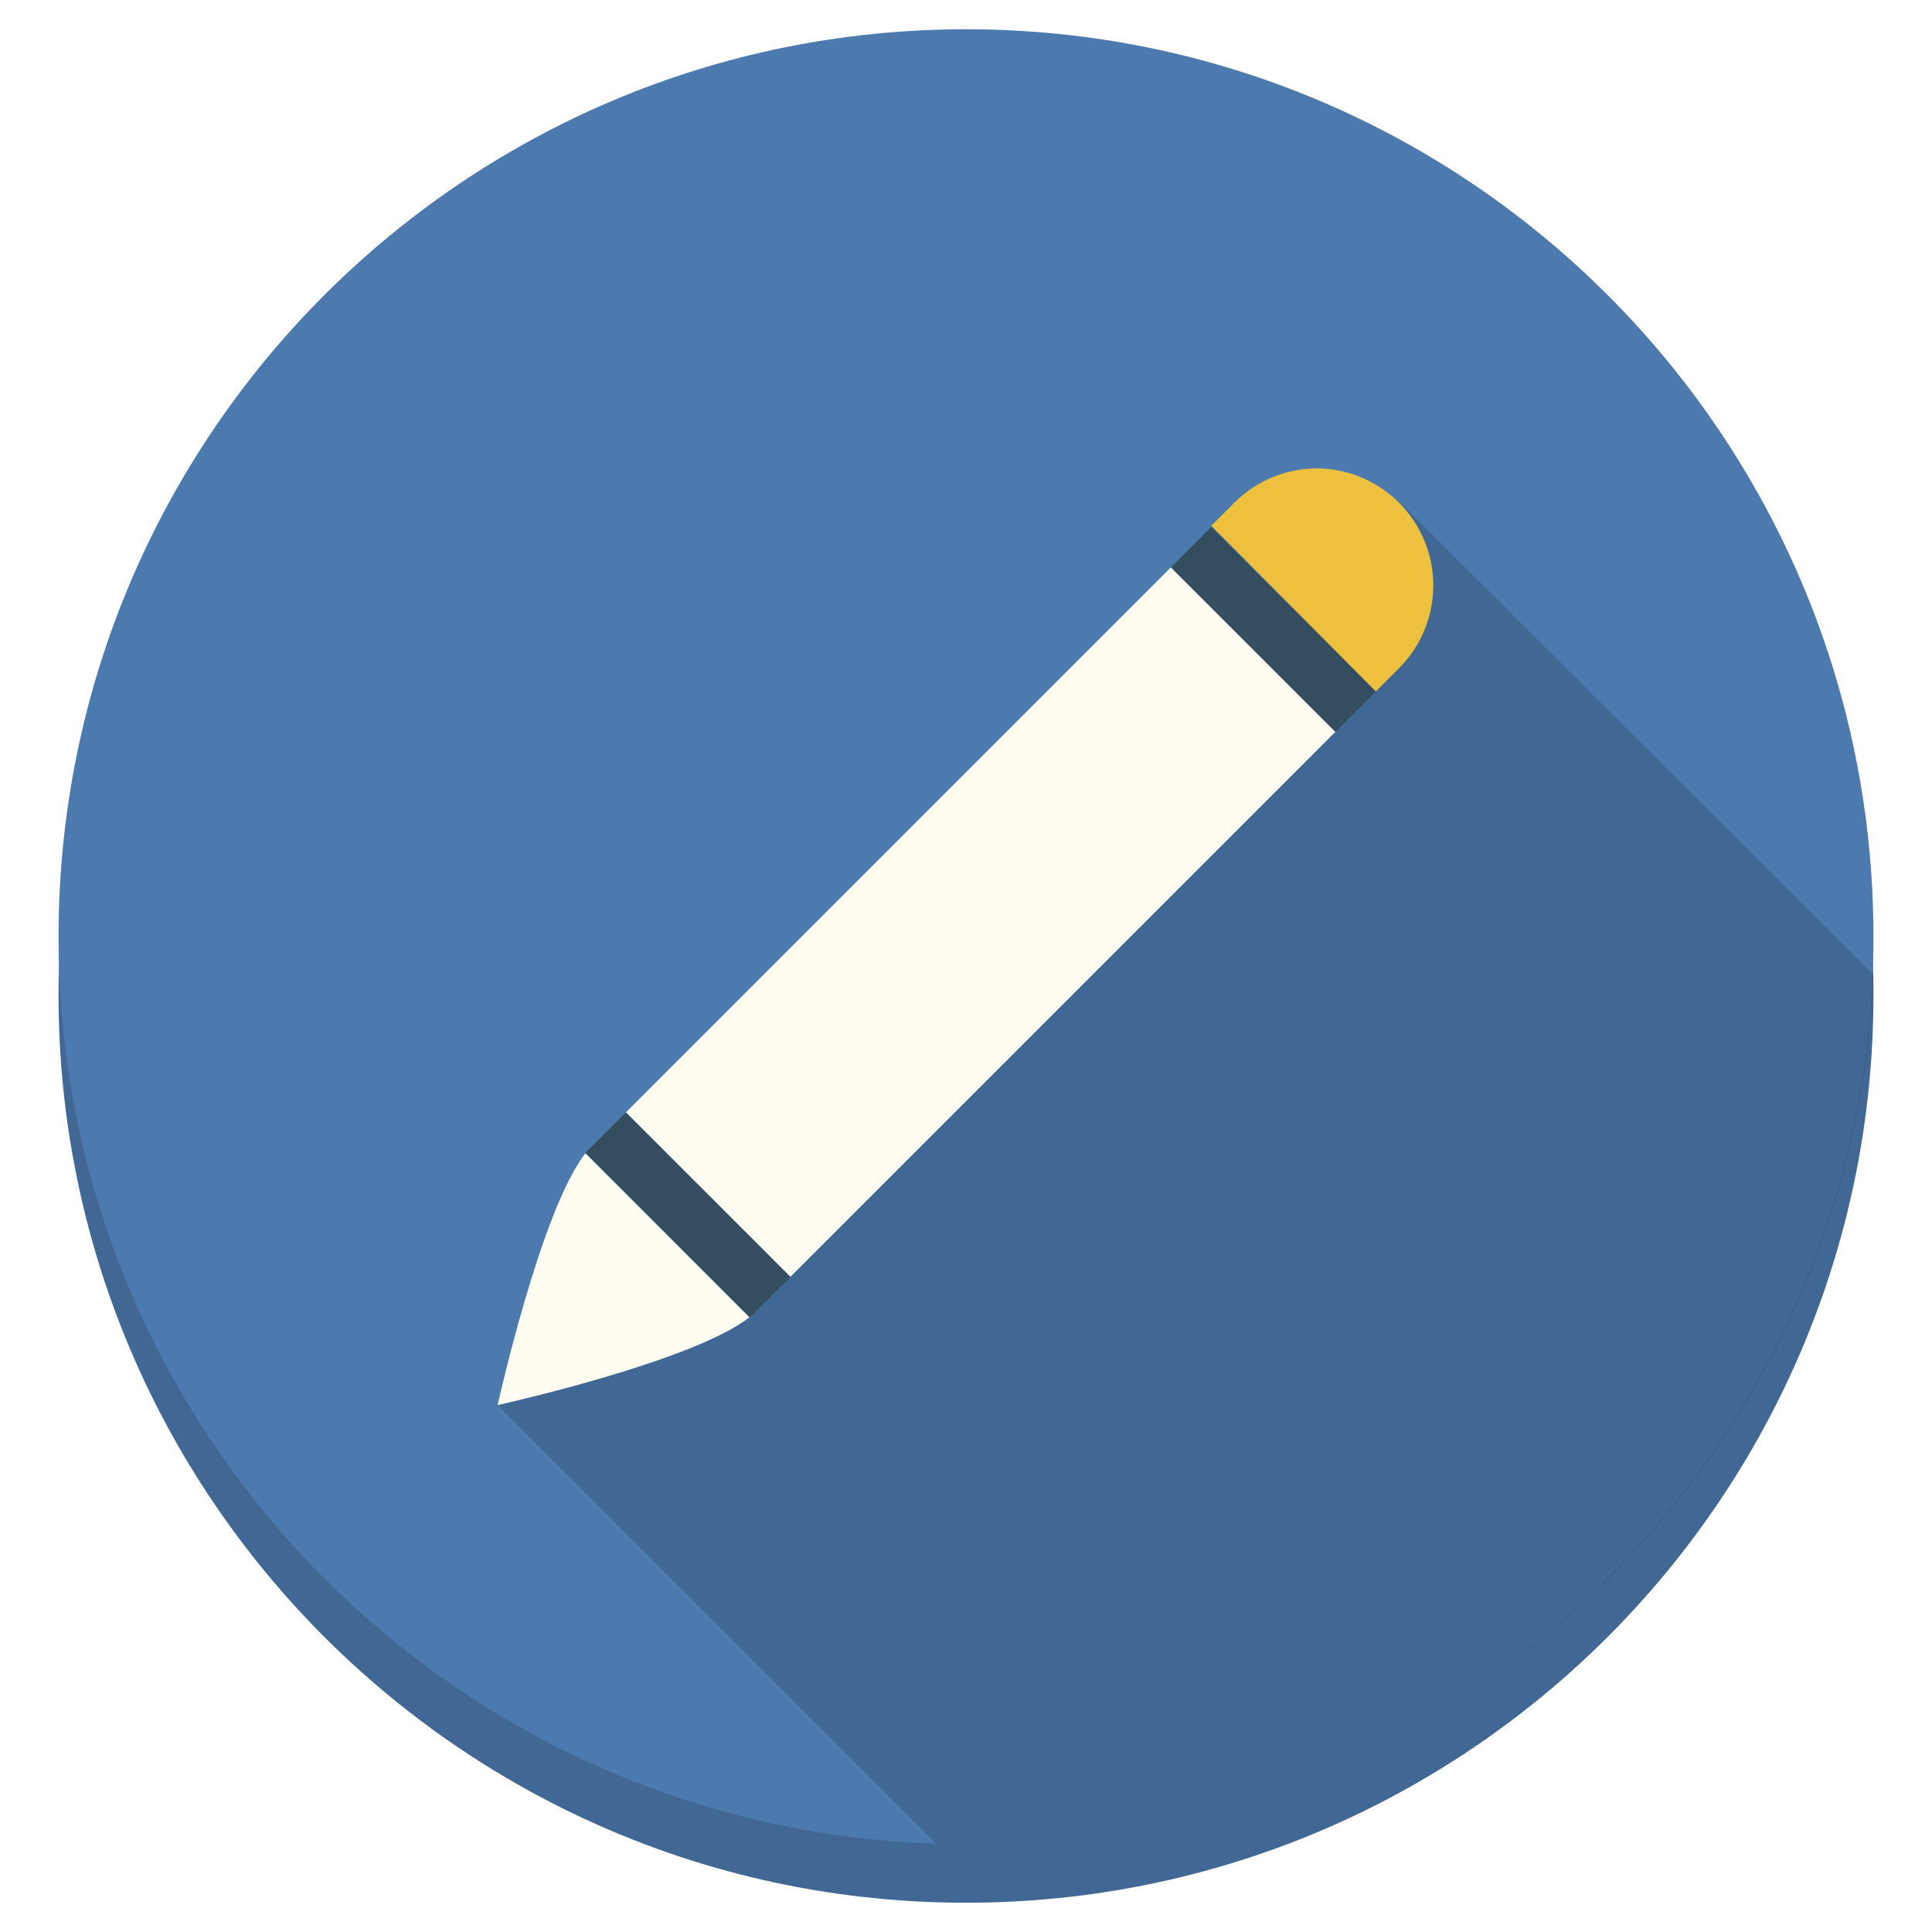
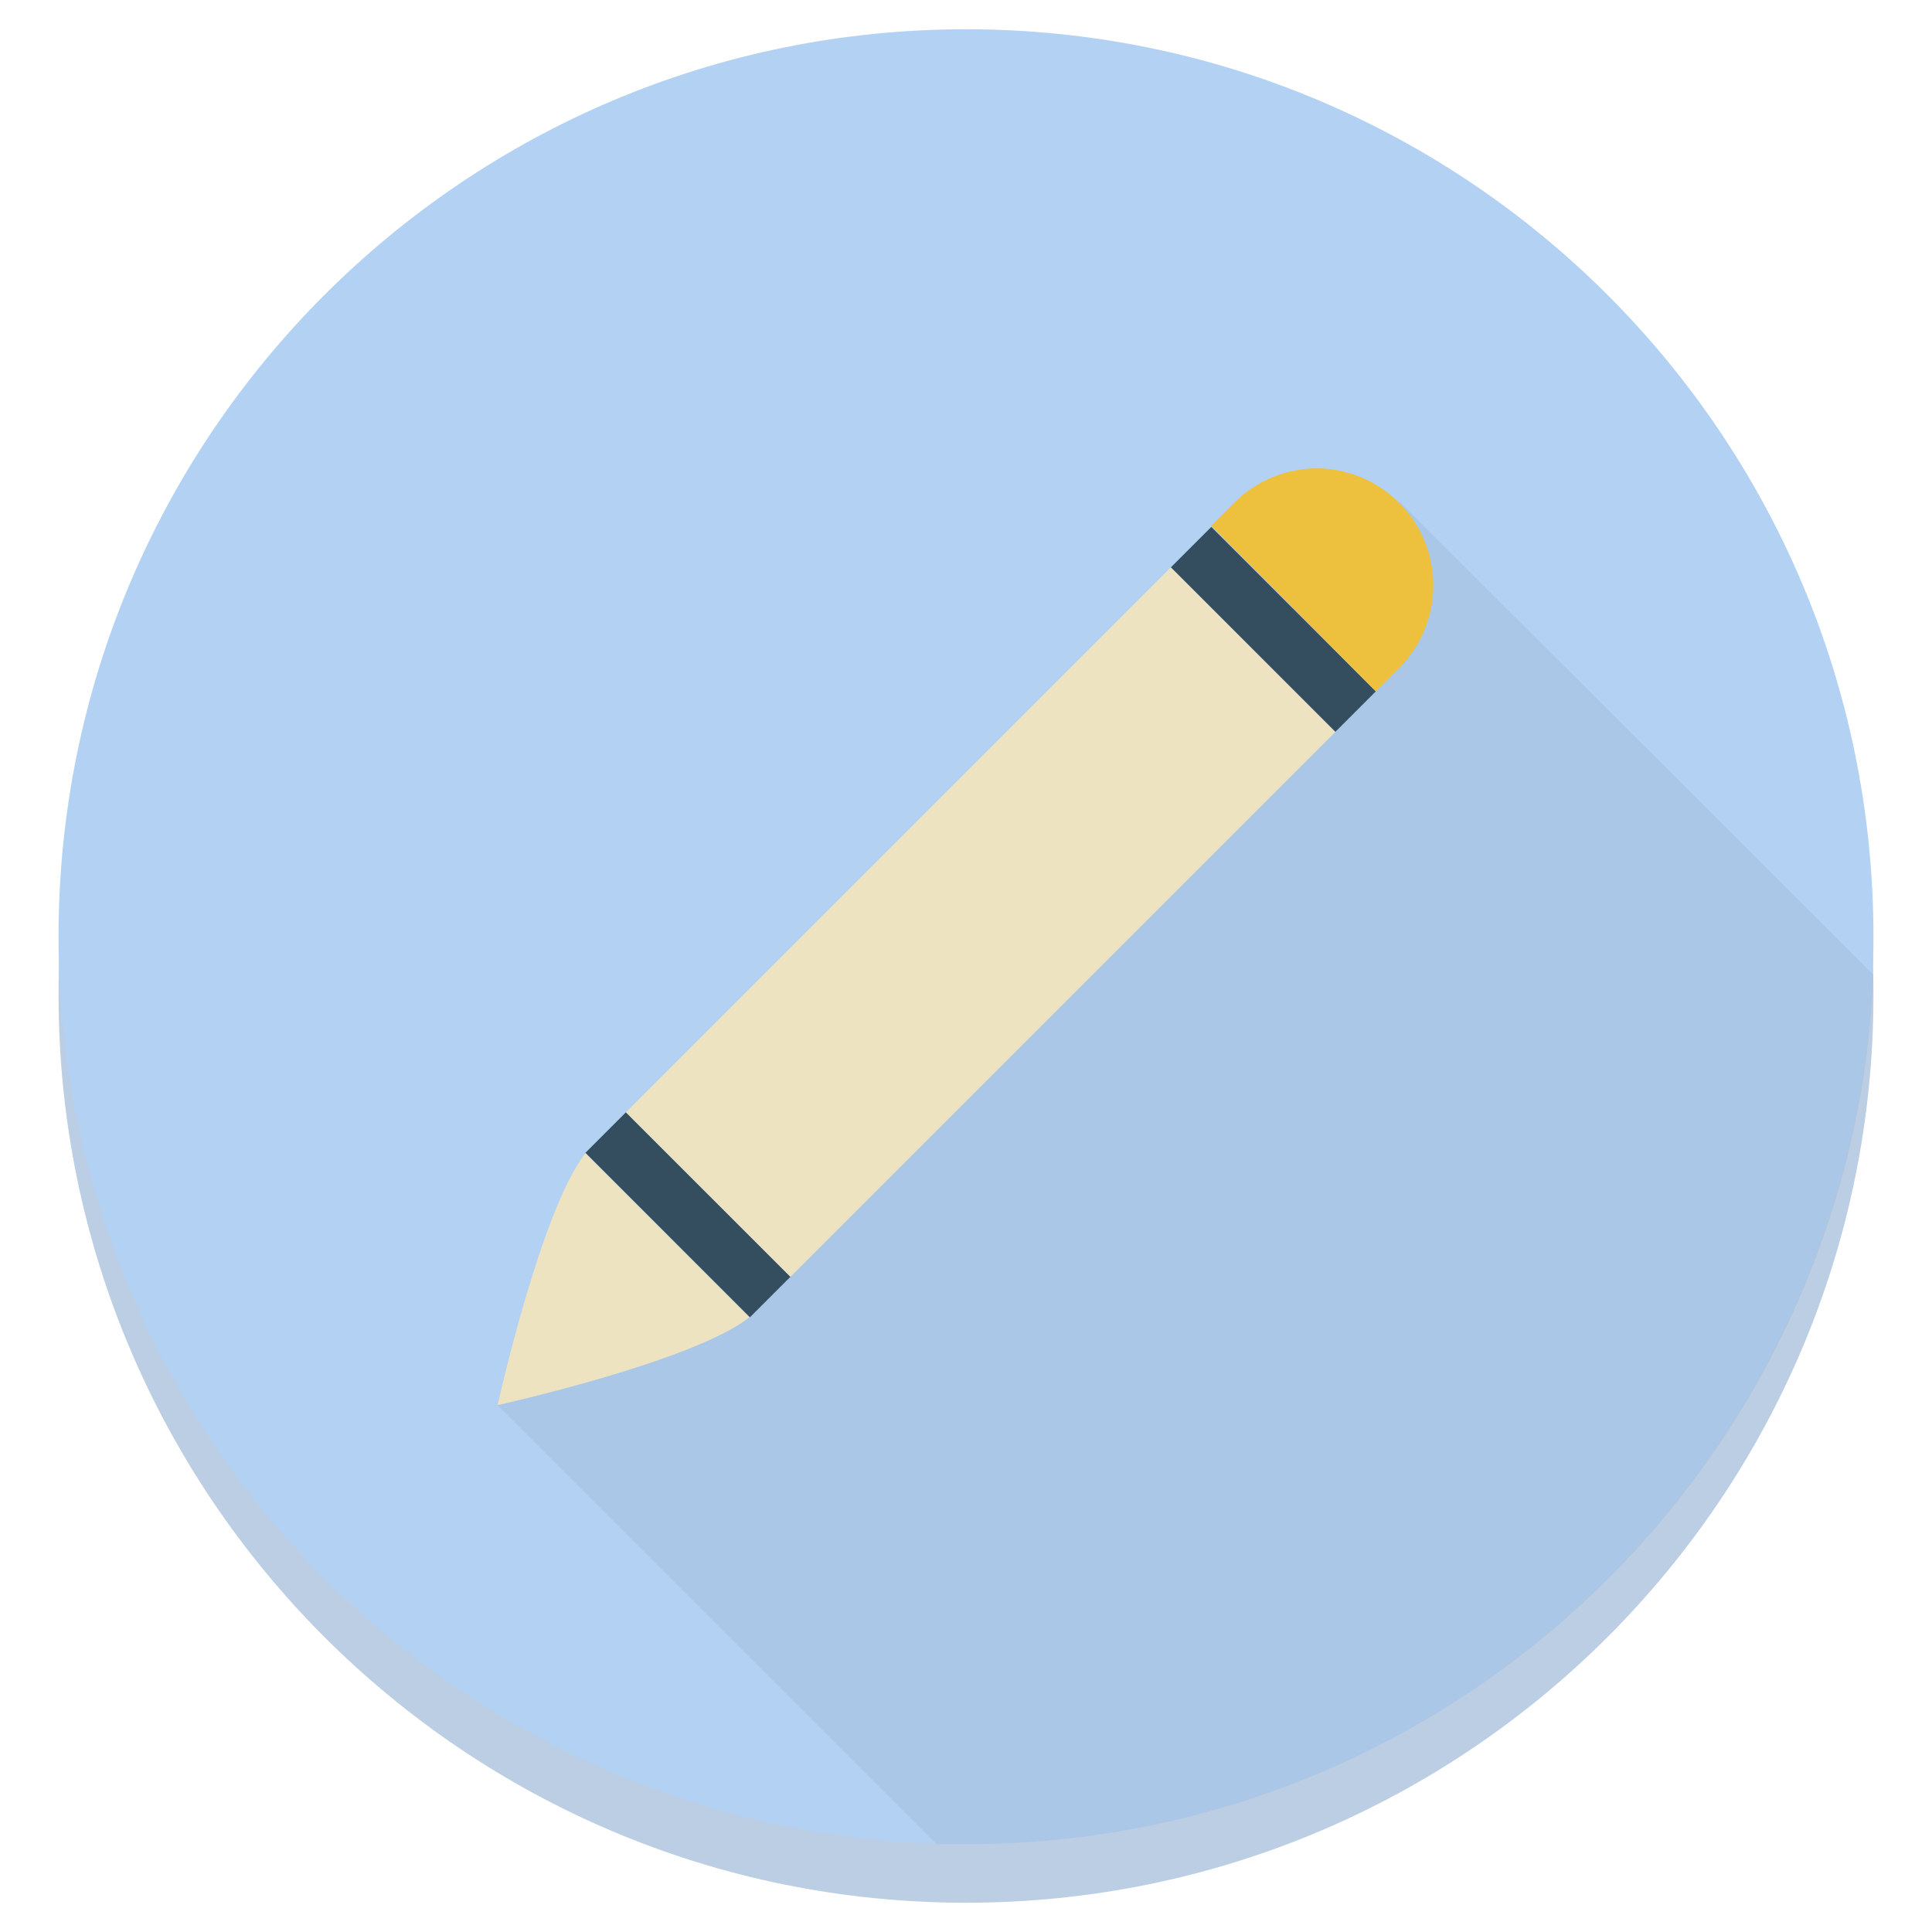
<svg xmlns="http://www.w3.org/2000/svg" id="Icons" viewBox="0 0 66 66">
  <defs>
-     <style>.cls-1{fill:#416894;}.cls-2{fill:#4c7aae;}.cls-3{opacity:0.15;}.cls-4{fill:#fffcf2;}.cls-5{fill:#344e5f;}.cls-6{fill:#edc03d;}</style>
+     <style>.cls-1{fill:#bccee3;}.cls-2{fill:#b3d1f3;}.cls-3{opacity:0.05;}.cls-4{fill:#ede3c0;}.cls-5{fill:#344e5f;}.cls-6{fill:#edc03d;}</style>
  </defs>
  <g id="Pencil">
    <g id="Circle_Shadow" data-name="Circle Shadow">
      <circle class="cls-1" cx="33" cy="34" r="31" />
    </g>
    <g id="Circle">
      <circle class="cls-2" cx="33" cy="32" r="31" />
    </g>
    <path id="Long_Shadow" data-name="Long Shadow" class="cls-3" d="M64,33.3,47.81,17.14,17,48,32,63l1,0A31,31,0,0,0,64,33.3Z" />
    <g id="Pencil-2" data-name="Pencil">
      <path class="cls-4" d="M17,48s6.68-1.48,8.6-3L20,39.4C18.48,41.32,17,48,17,48ZM40,19.38,21.38,38,27,43.62,45.62,25Z" />
    </g>
    <g id="Lines">
      <path class="cls-5" d="M20,39.38,25.62,45,27,43.62,21.38,38ZM41.38,18,40,19.38,45.62,25,47,23.62Z" />
    </g>
    <g id="Pencil-3" data-name="Pencil">
      <path class="cls-6" d="M45,16a4,4,0,0,0-2.83,1.17l-.79.79L47,23.62l.79-.79A4,4,0,0,0,45,16Z" />
    </g>
  </g>
</svg>
